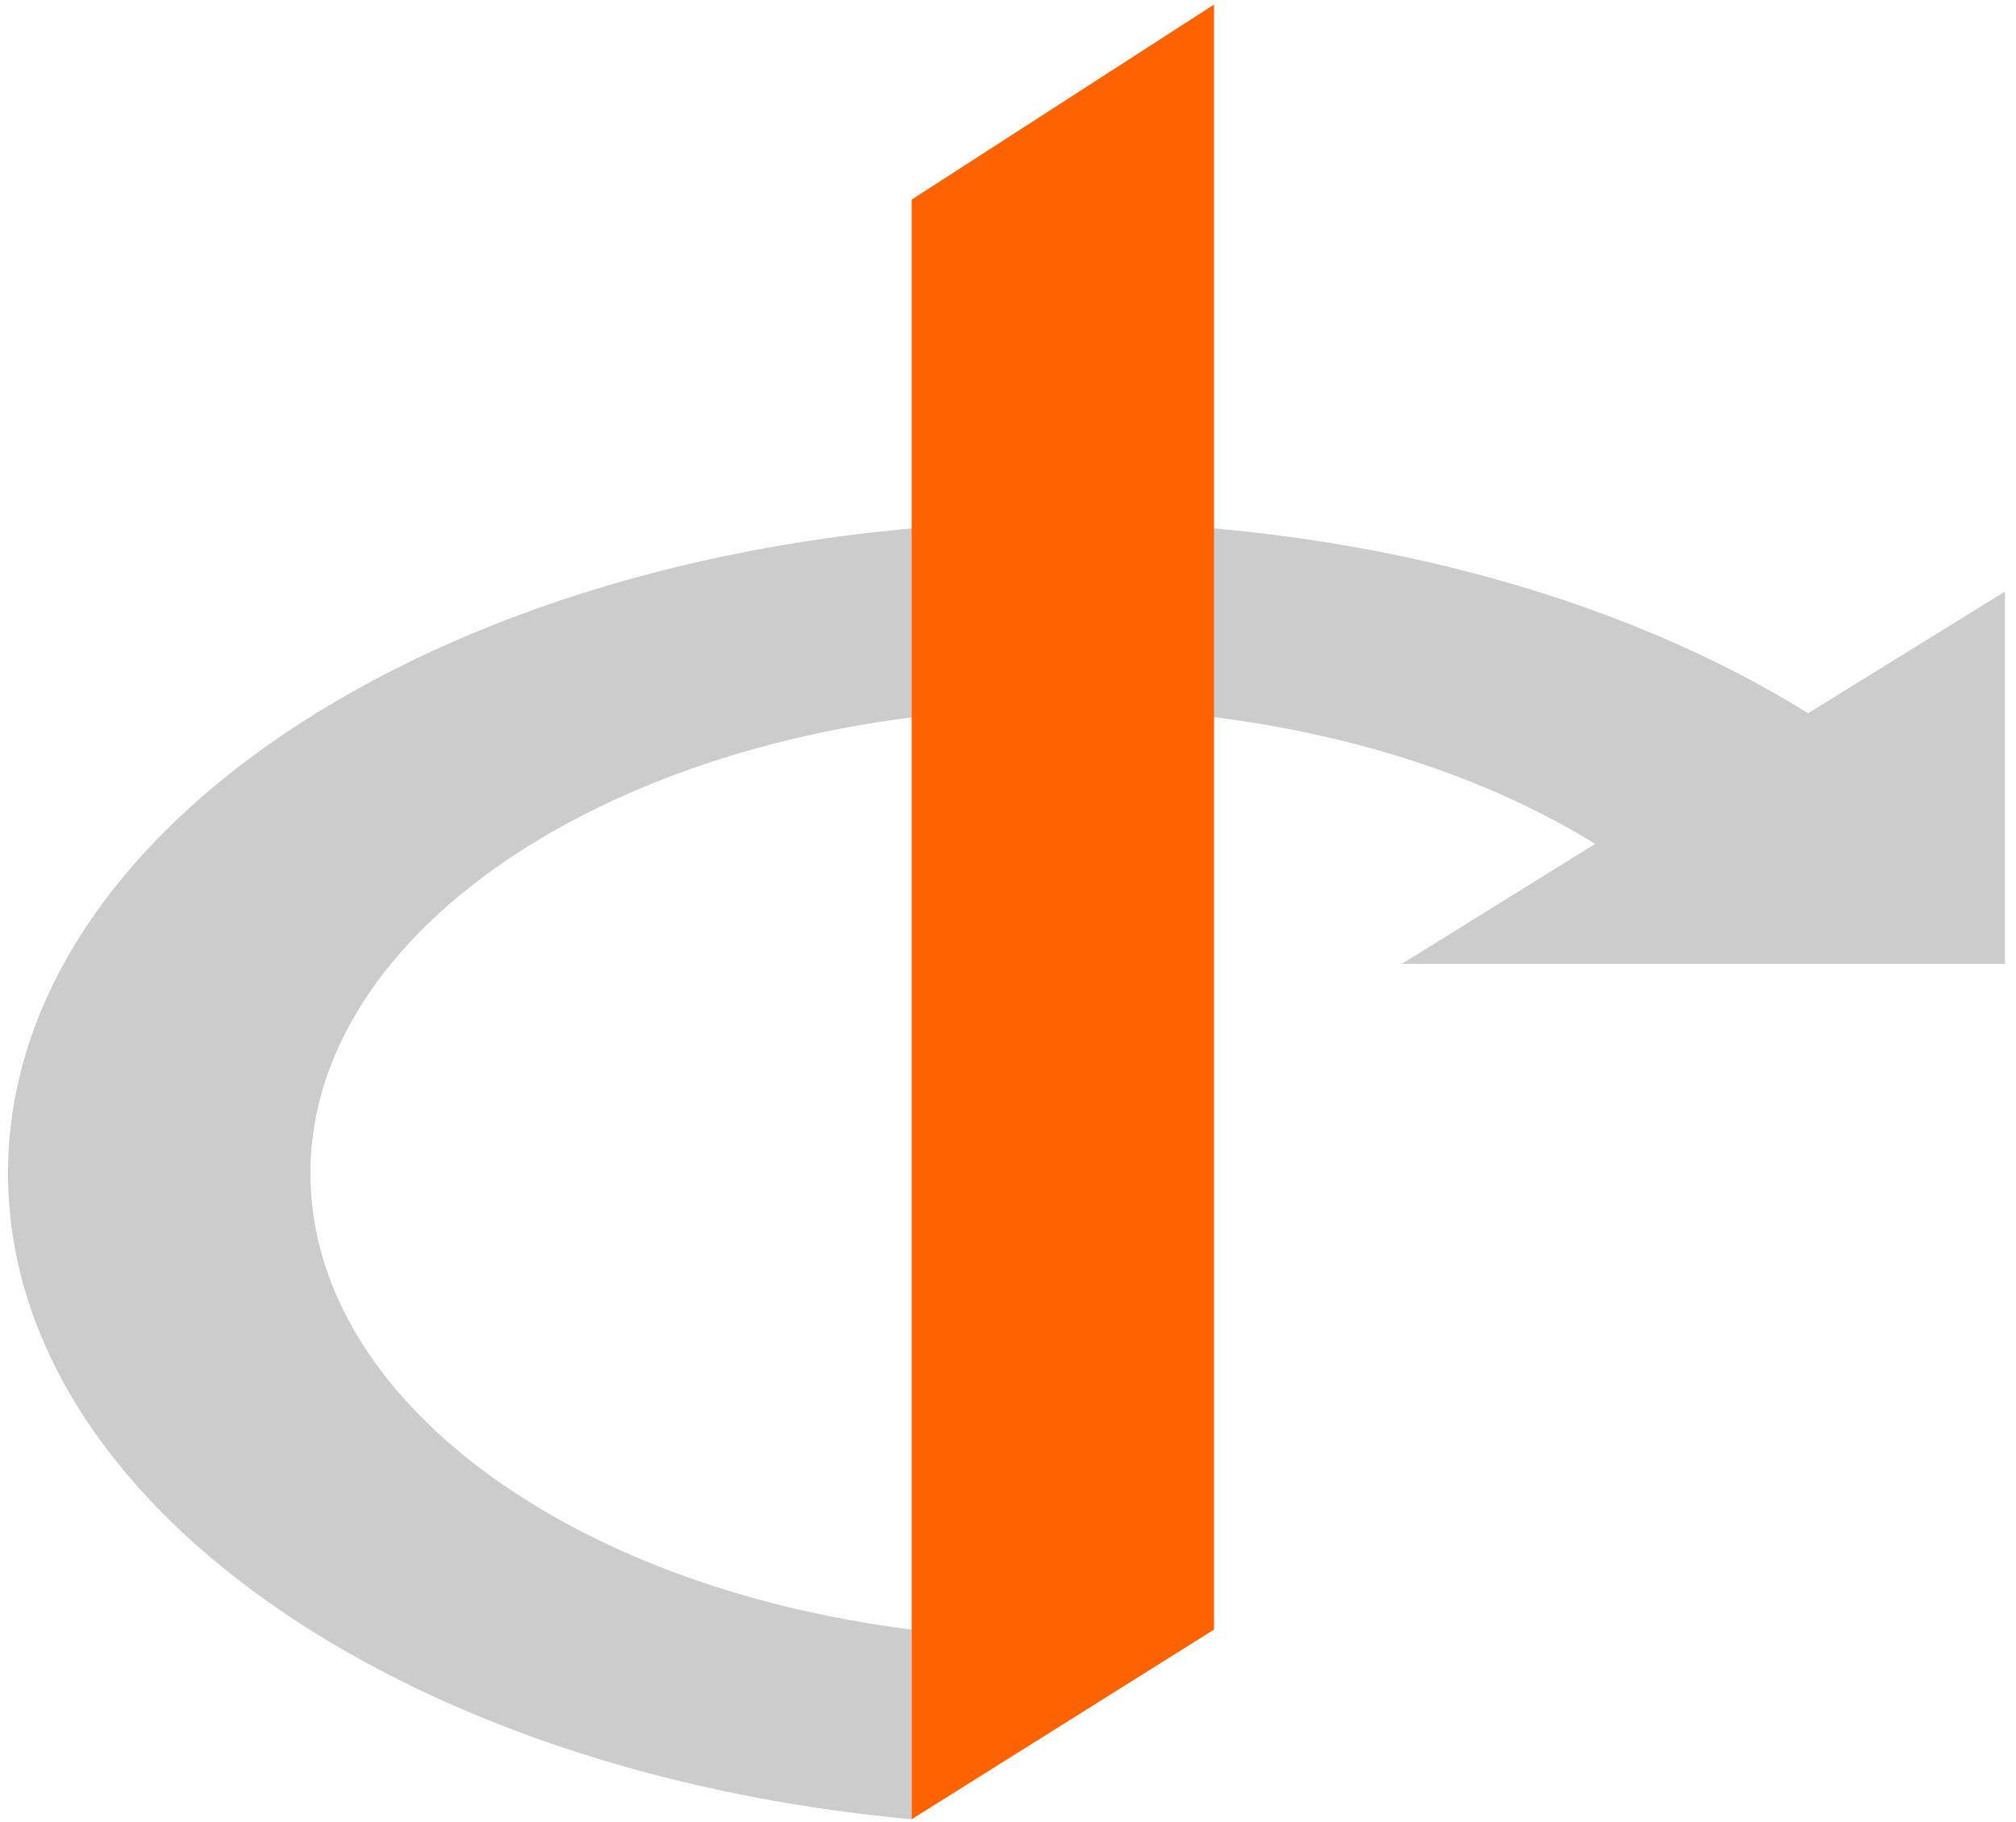
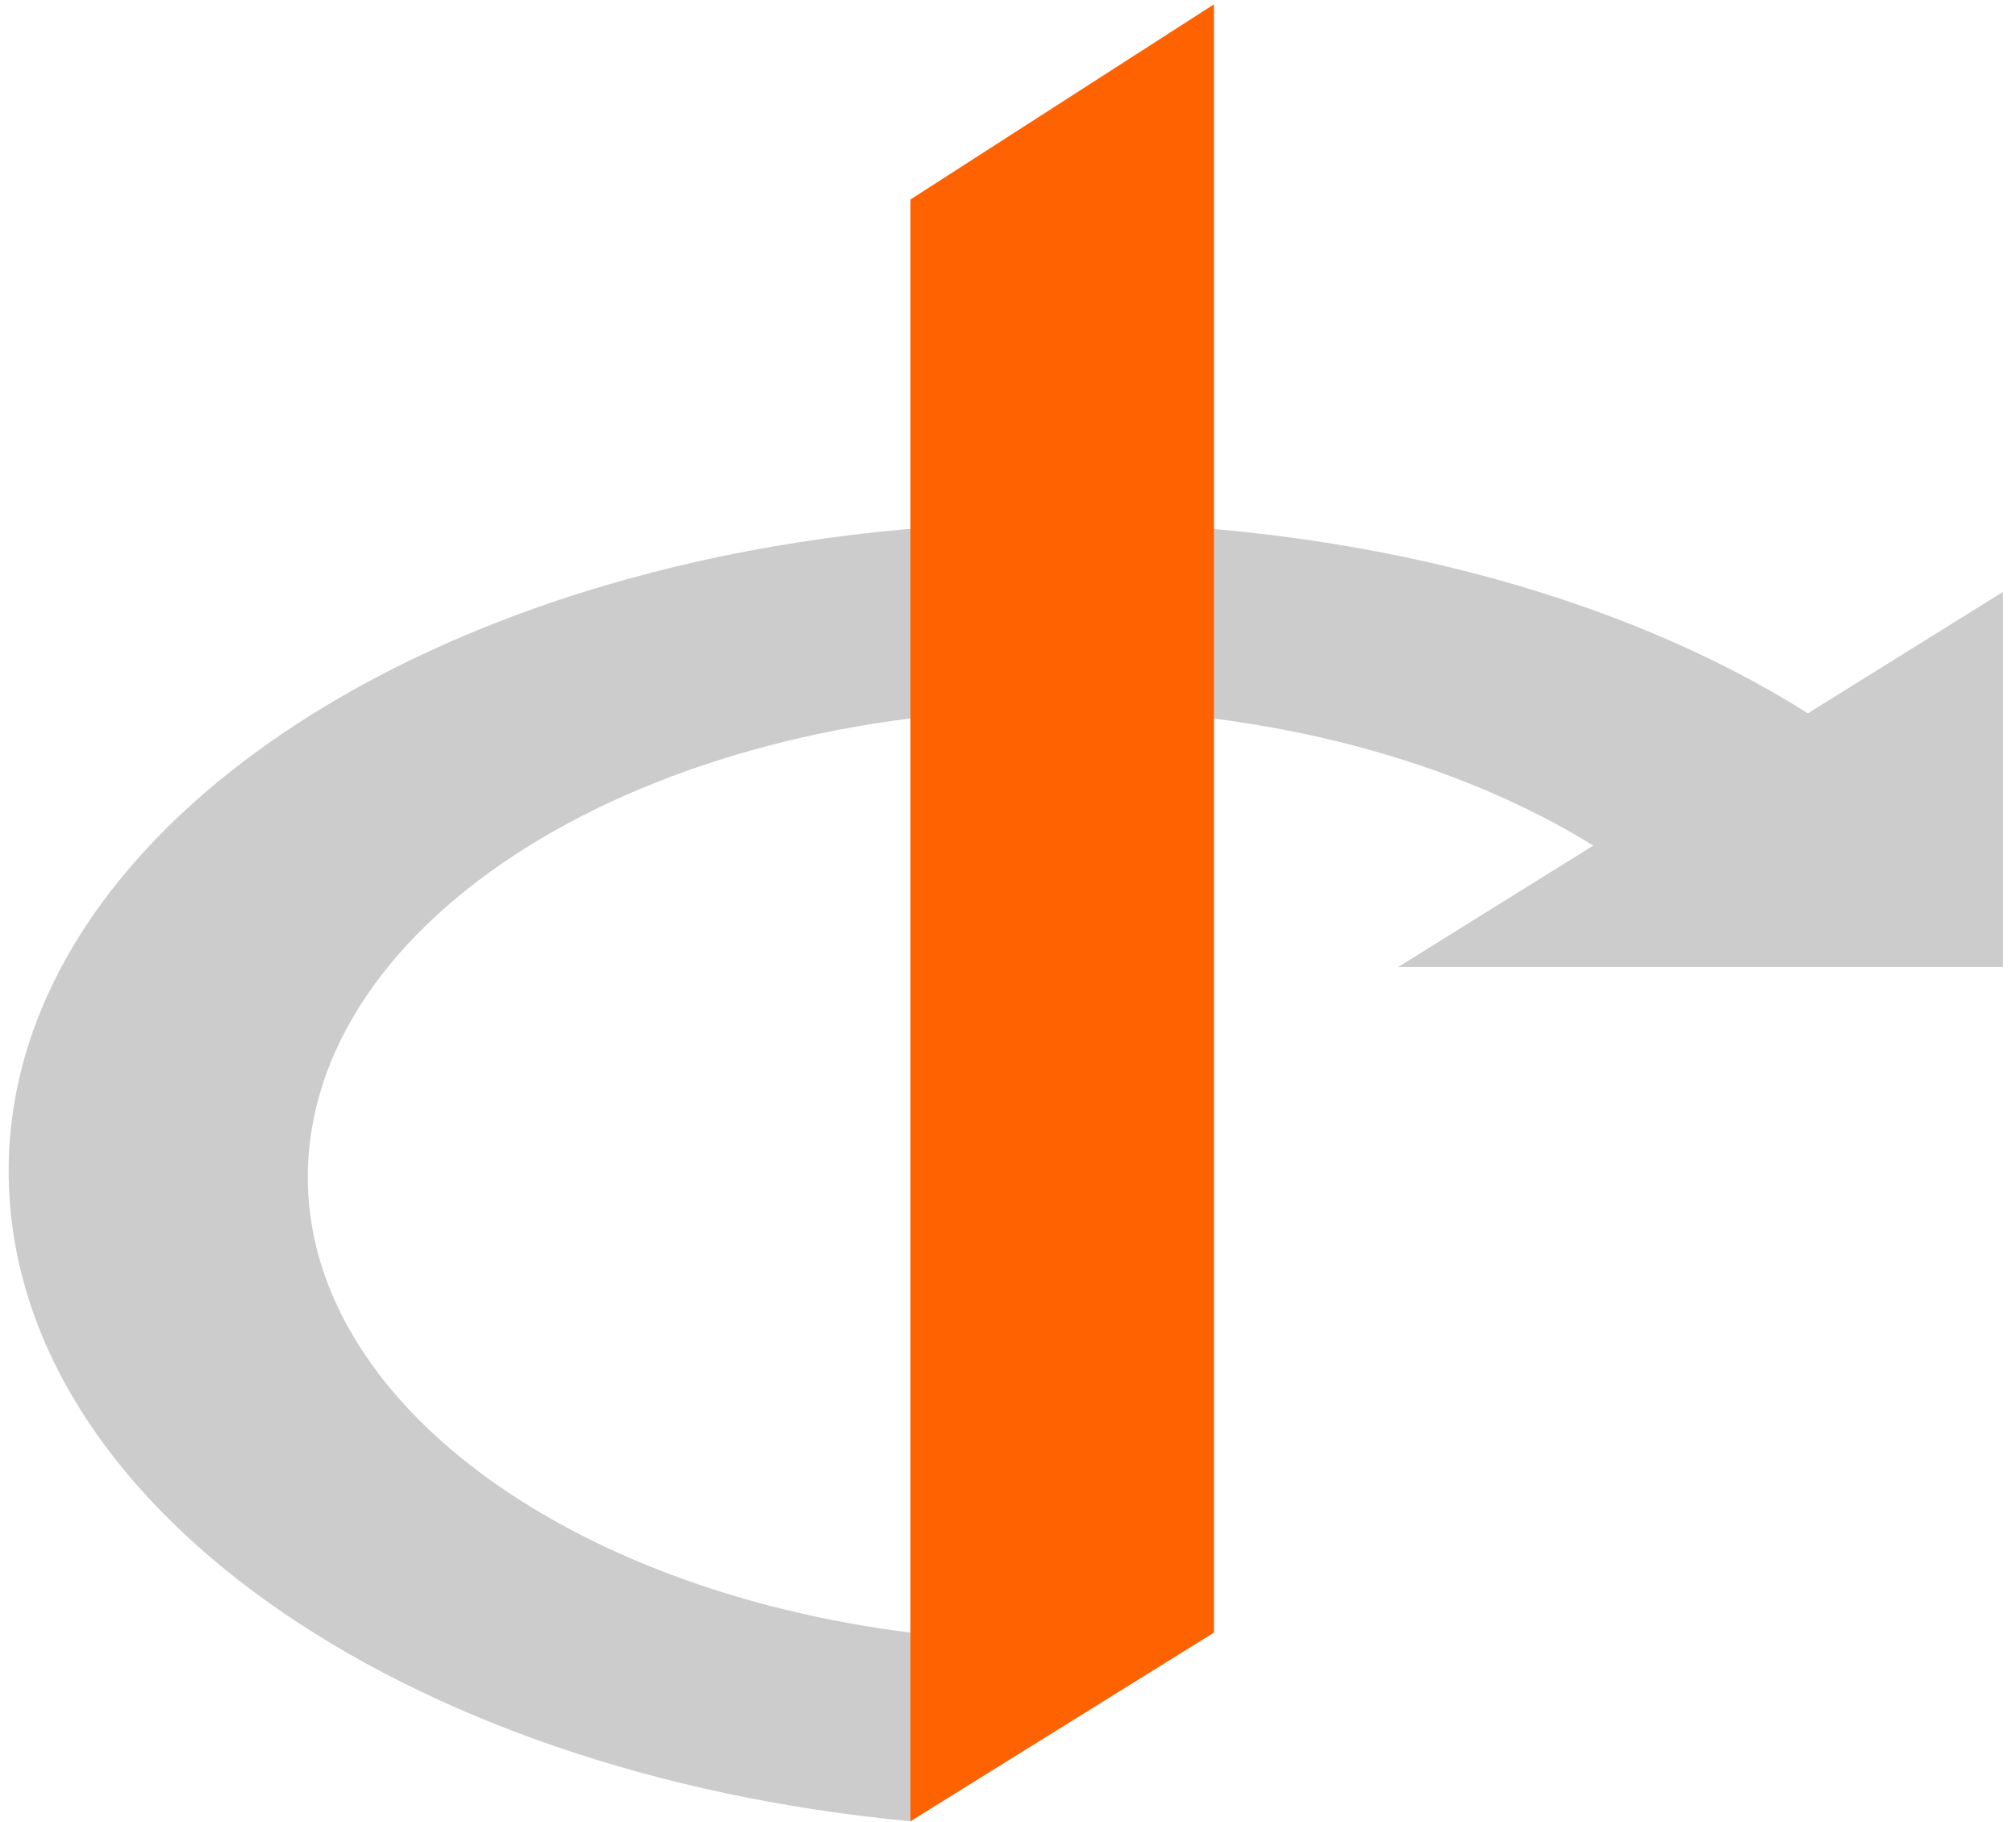
- <svg xmlns="http://www.w3.org/2000/svg" width="93" height="84" viewBox="0 0 93 84" fill="none">
-   <path d="M83.41 32.896C74.661 27.448 62.444 24.064 49.072 24.064C22.162 24.064 0.37 37.519 0.37 54.11C0.37 69.298 18.53 81.763 42.056 83.909V75.159C26.207 73.178 14.32 64.511 14.32 54.11C14.32 42.306 29.839 32.649 49.072 32.649C58.647 32.649 67.314 35.042 73.588 38.922L64.673 44.453H92.49V27.283L83.41 32.896Z" fill="#CCCCCC" />
-   <path d="M42.055 9.206V75.159V83.909L56.005 75.159V0.209L42.055 9.206Z" fill="#FF6200" />
+ <svg xmlns="http://www.w3.org/2000/svg" width="93" height="84" fill="none">
+   <path fill="#ccc" d="M83.4 32.9c-8.7-5.5-21-8.8-34.3-8.8C22 24 .4 37.5.4 54 .4 69.3 18.5 81.8 42 84v-8.7c-15.9-2-27.8-10.7-27.8-21 0-11.9 15.5-21.6 34.8-21.6 9.5 0 18.2 2.4 24.5 6.3l-9 5.6h27.9V27.3z" />
+   <path fill="#ff6200" d="M42 9.2V84l14-8.7V.2z" />
</svg>
